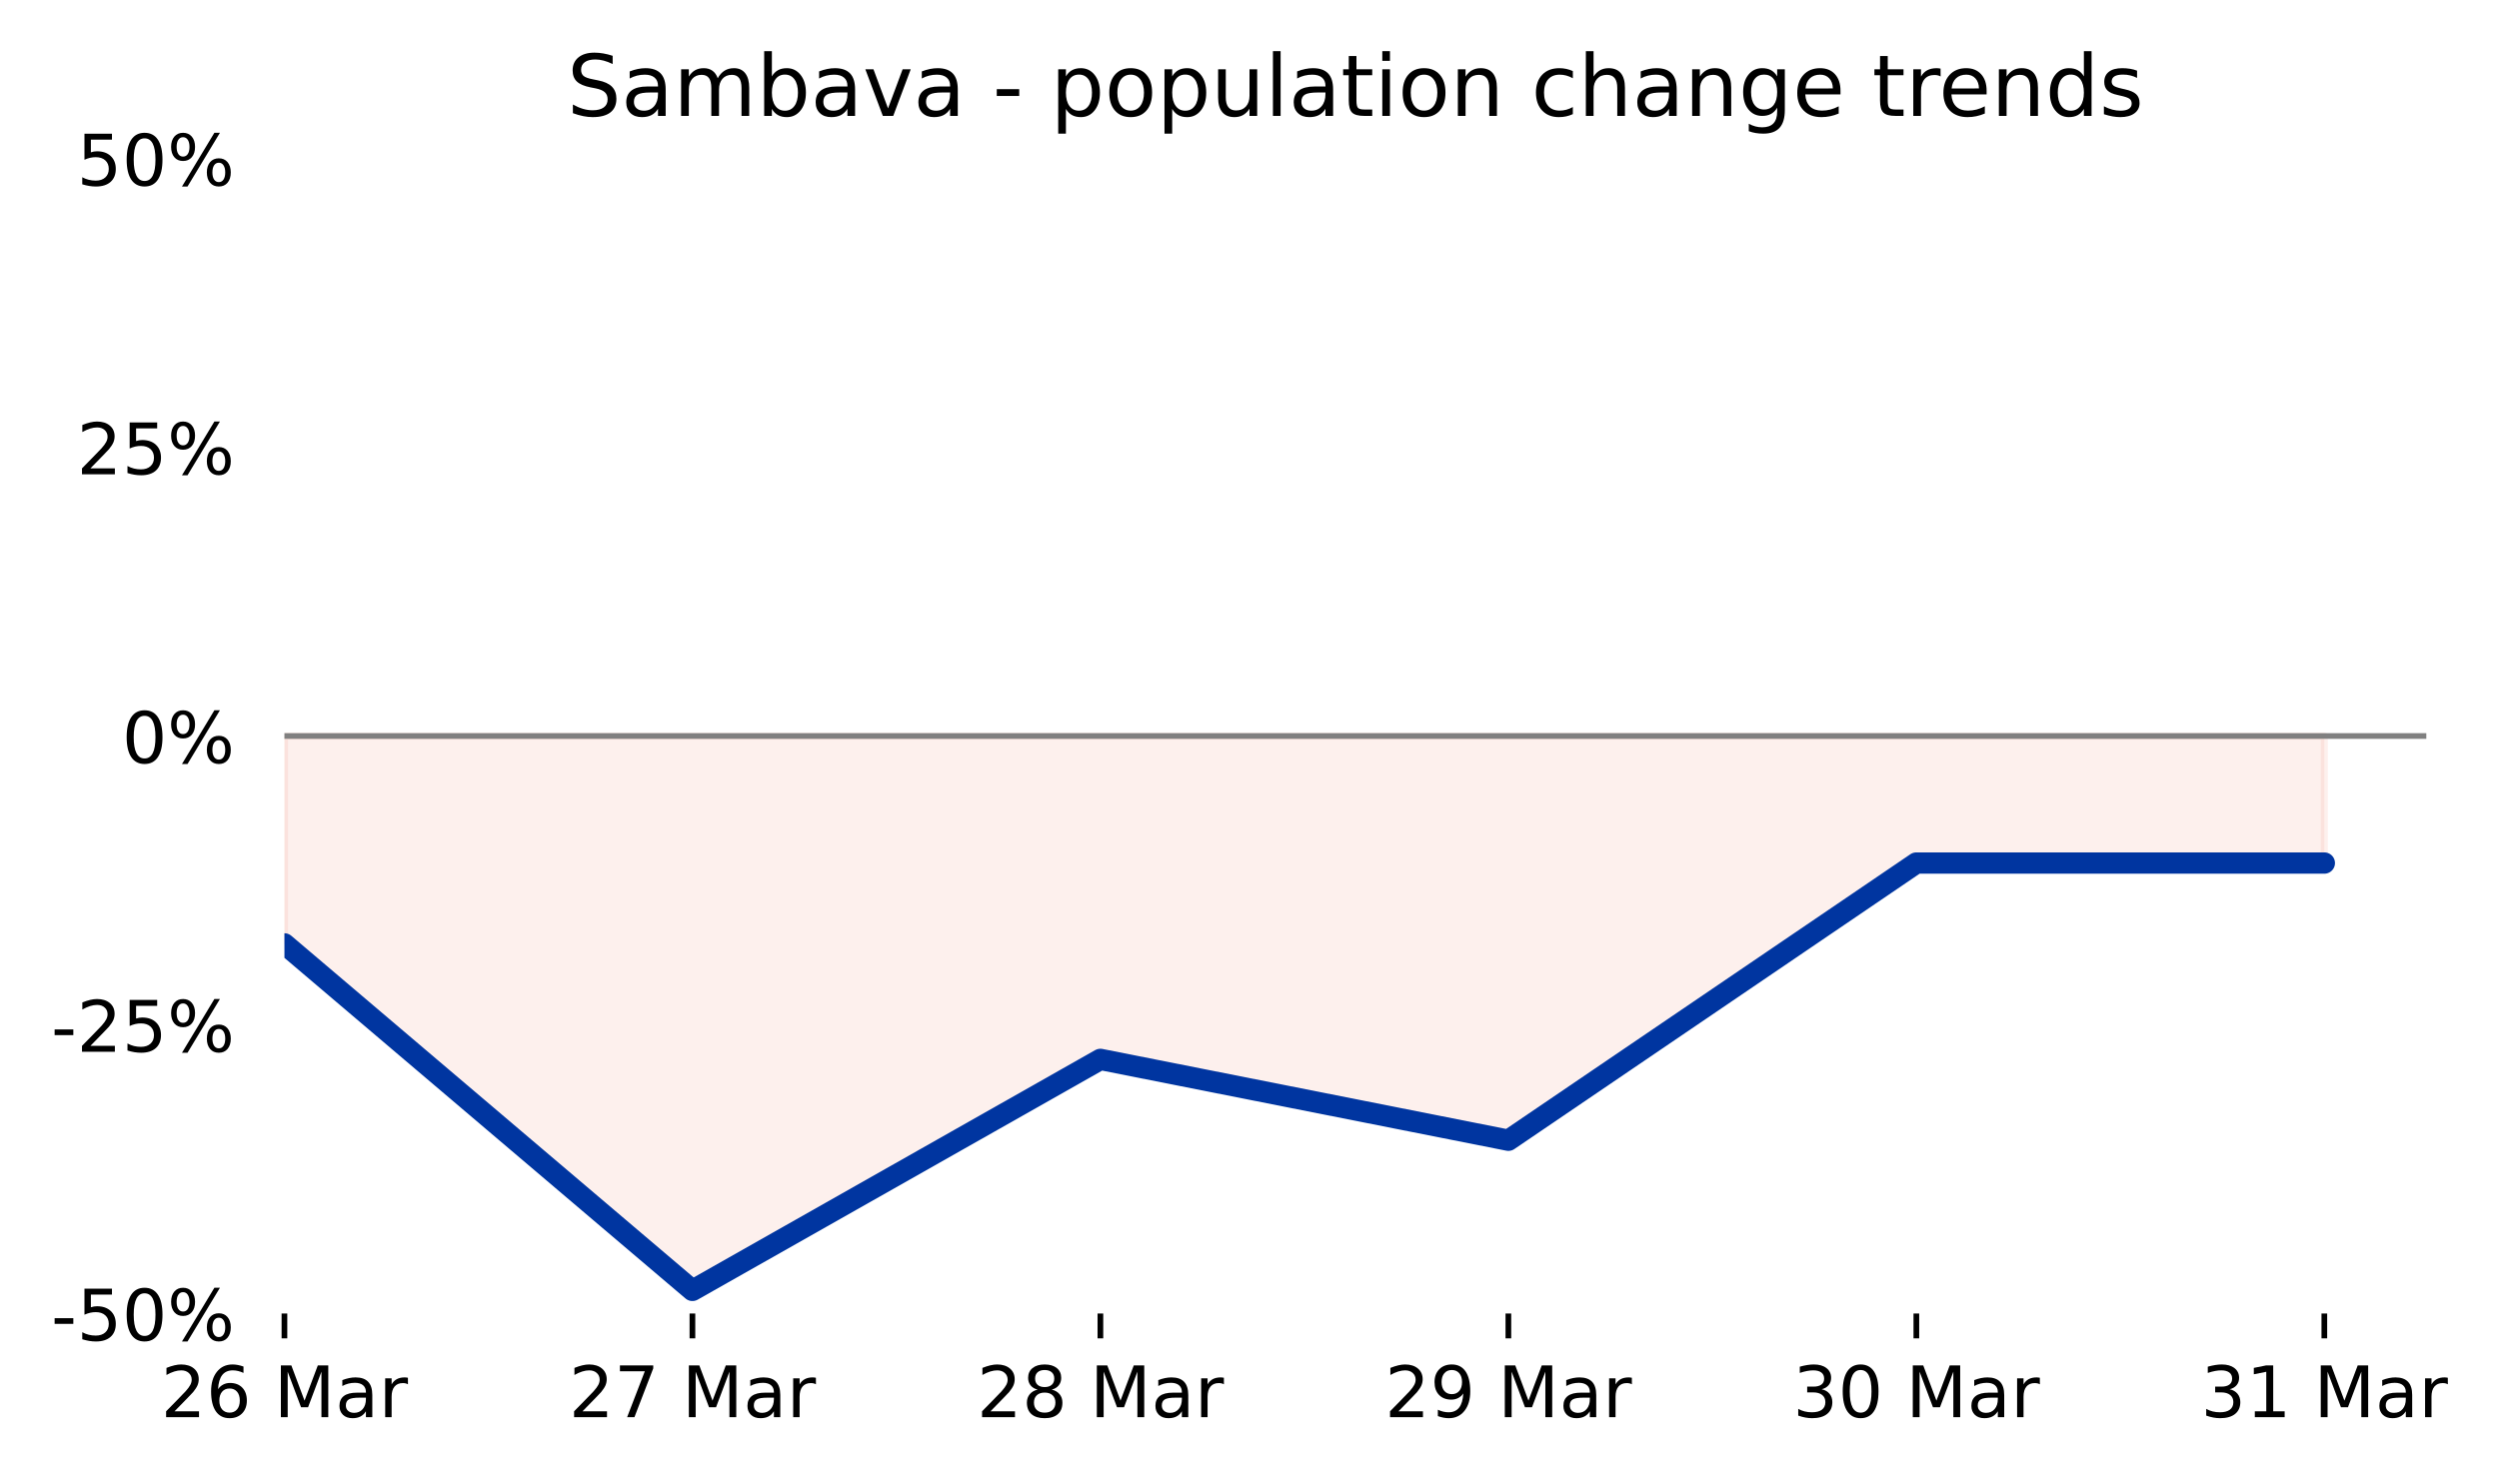
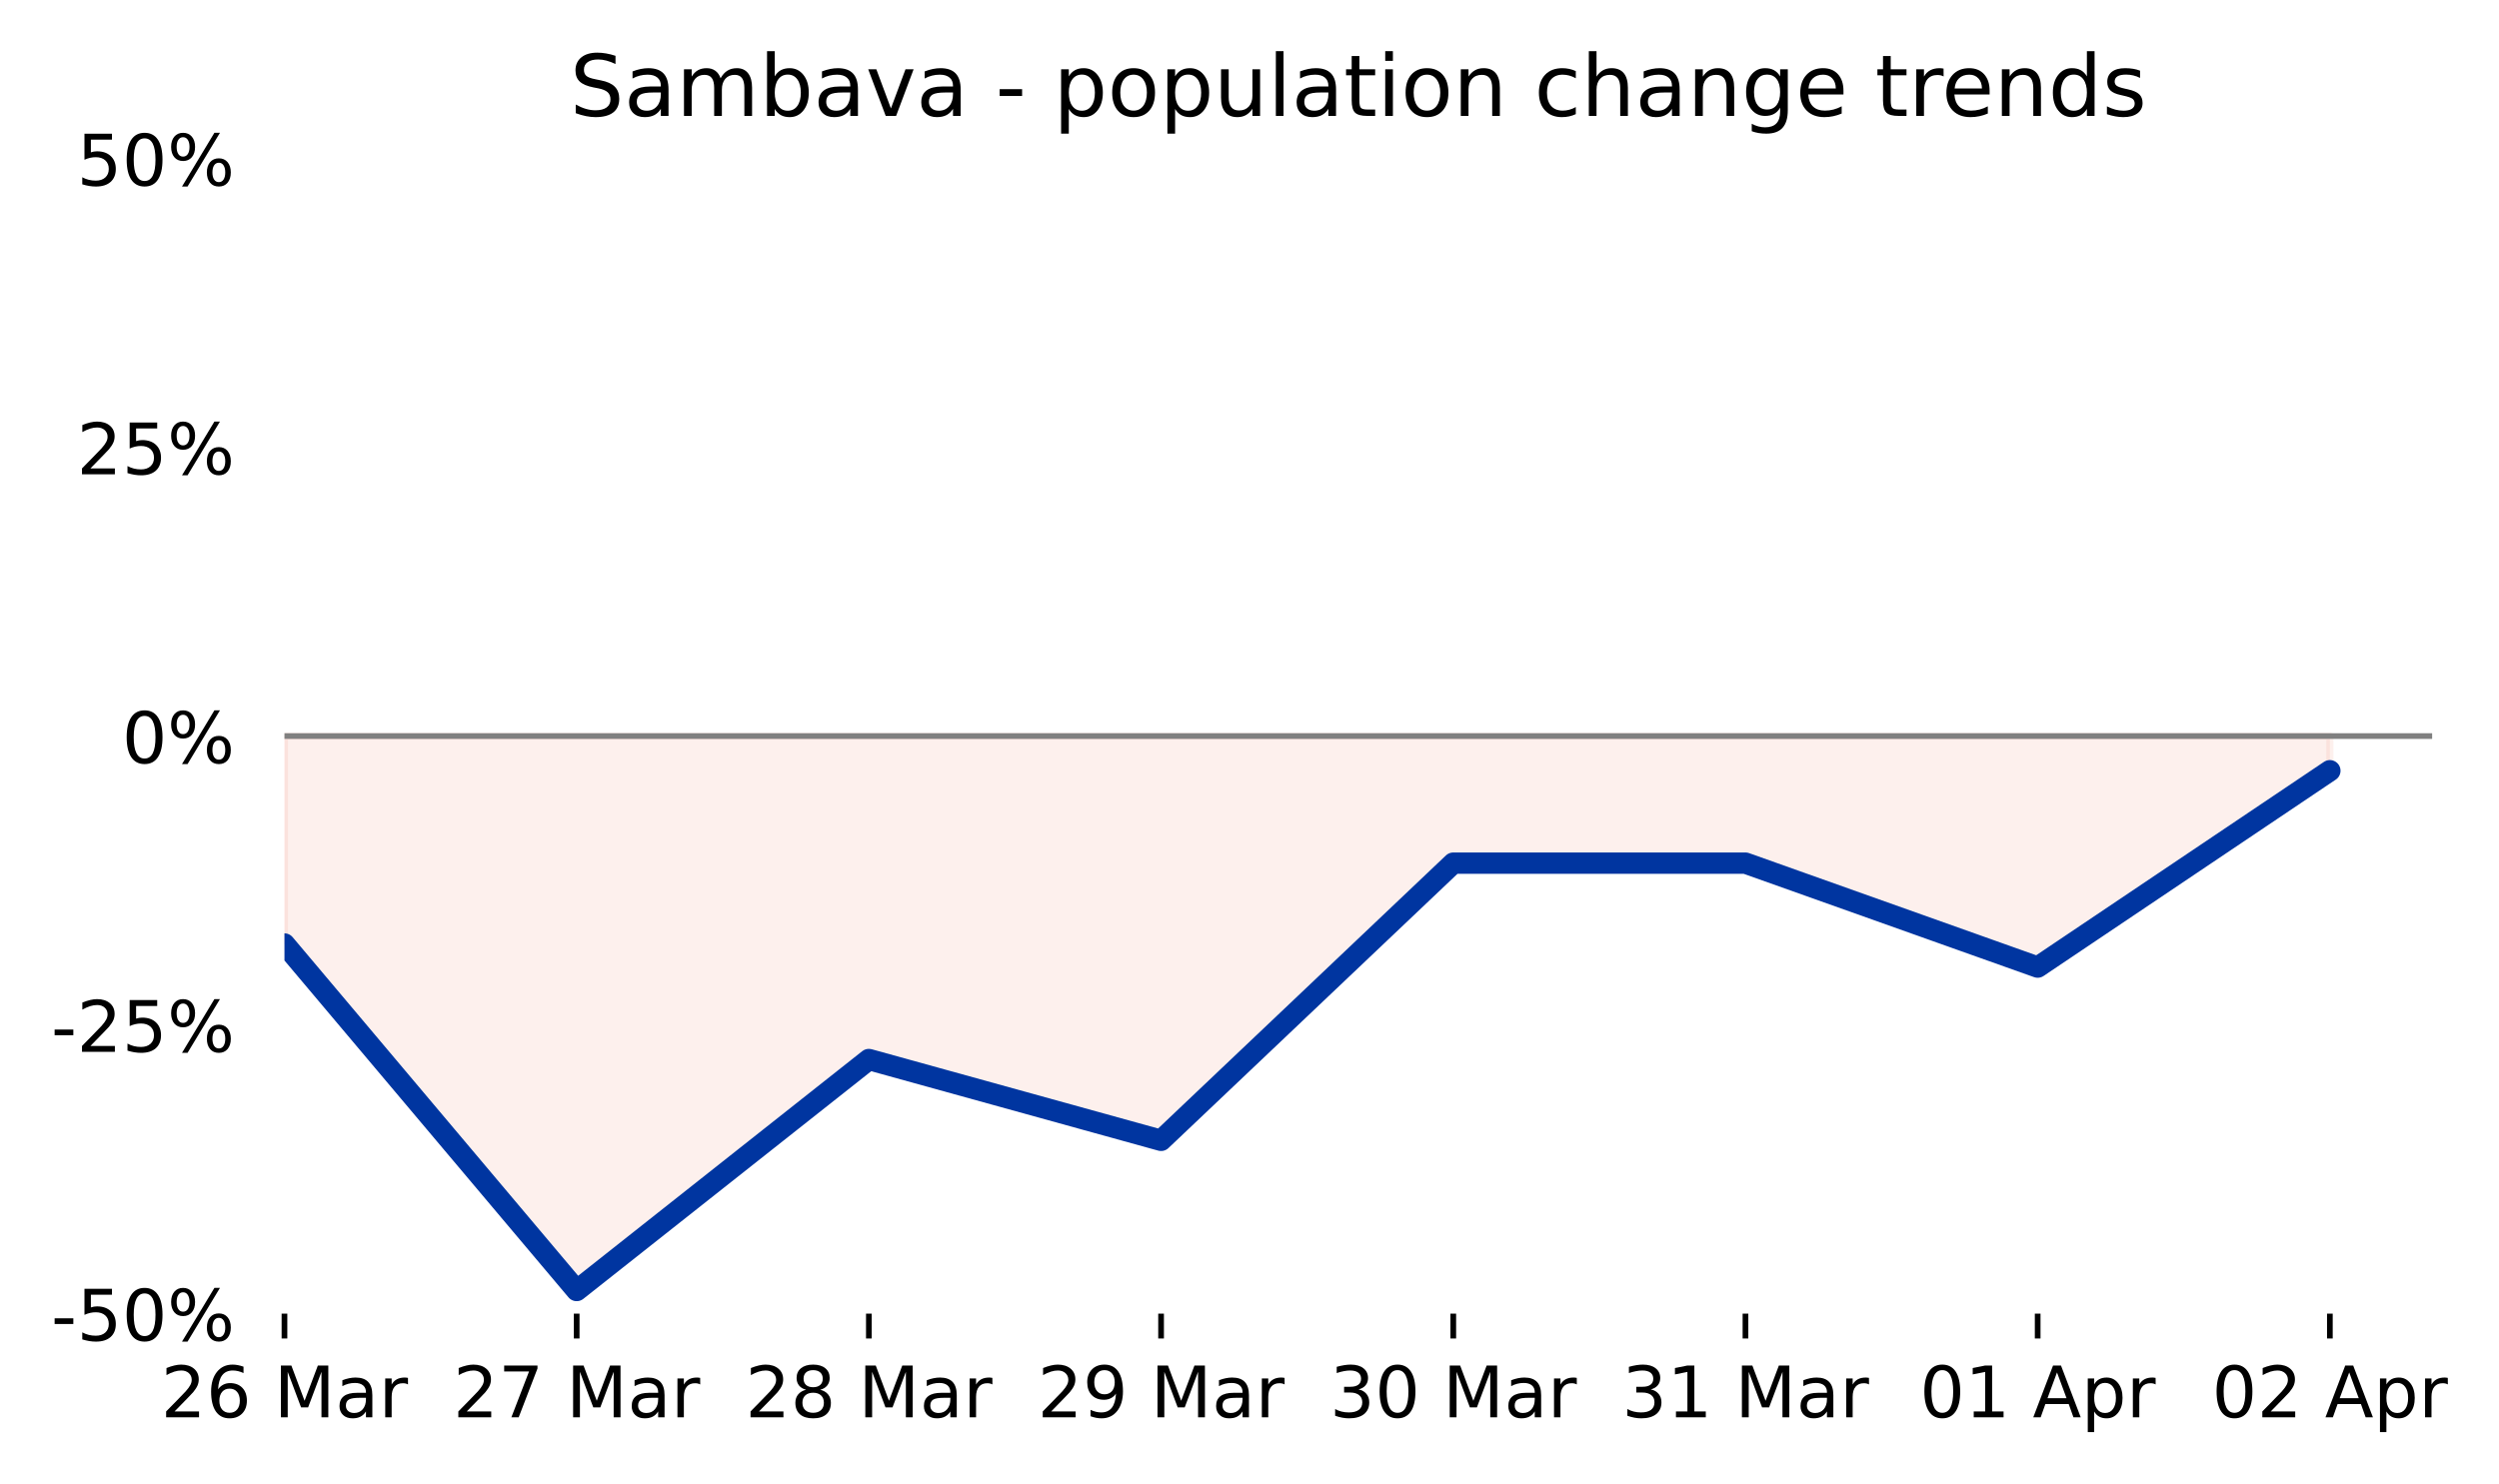
- <svg xmlns="http://www.w3.org/2000/svg" xmlns:xlink="http://www.w3.org/1999/xlink" width="351.73pt" height="208.8pt" viewBox="0 0 351.73 208.8" version="1.1">
+ <svg xmlns="http://www.w3.org/2000/svg" xmlns:xlink="http://www.w3.org/1999/xlink" width="351.693pt" height="208.8pt" viewBox="0 0 351.693 208.8" version="1.1">
  <defs>
    <style type="text/css">*{stroke-linejoin: round; stroke-linecap: butt}</style>
  </defs>
  <g id="figure_1">
    <g id="patch_1">
-       <path d="M 0 208.8  L 351.73 208.8  L 351.73 0  L 0 0  L 0 208.8  z " style="fill: none" />
+       <path d="M 0 208.8  L 351.693 208.8  L 351.693 0  L 0 0  L 0 208.8  z " style="fill: none" />
    </g>
    <g id="axes_1">
      <g id="patch_2">
-         <path d="M 40.034 184.922  L 341.501 184.922  L 341.501 22.318  L 40.034 22.318  L 40.034 184.922  z " style="fill: none; opacity: 0" />
+         <path d="M 40.034 184.922  L 342.284 184.922  L 342.284 22.318  L 40.034 22.318  L 40.034 184.922  z " style="fill: none; opacity: 0" />
      </g>
      <g id="PolyCollection_1" />
      <g id="PolyCollection_2">
        <defs>
-           <path id="m4d4b40e7d8" d="M 40.034 -75.911  L 40.034 -75.911  L 97.457 -27.13  L 154.879 -59.651  L 212.301 -48.269  L 269.723 -87.294  L 327.145 -87.294  L 327.145 -87.294  L 327.145 -105.18  L 269.723 -105.18  L 212.301 -105.18  L 154.879 -105.18  L 97.457 -105.18  L 40.034 -105.18  z " style="stroke: #ed6b4d; stroke-opacity: 0.1" />
+           <path id="m3ef7285a6b" d="M 40.034 -75.911  L 40.034 -75.911  L 81.157 -27.13  L 122.279 -59.651  L 163.402 -48.269  L 204.524 -87.294  L 245.646 -87.294  L 286.769 -72.659  L 327.891 -100.302  L 327.891 -100.302  L 327.891 -105.18  L 286.769 -105.18  L 245.646 -105.18  L 204.524 -105.18  L 163.402 -105.18  L 122.279 -105.18  L 81.157 -105.18  L 40.034 -105.18  z " style="stroke: #ed6b4d; stroke-opacity: 0.1" />
        </defs>
-         <g clip-path="url(#p8dfbbca16a)">
-           <use xlink:href="#m4d4b40e7d8" x="0" y="208.8" style="fill: #ed6b4d; fill-opacity: 0.1; stroke: #ed6b4d; stroke-opacity: 0.1" />
+         <g clip-path="url(#pd520946f3c)">
+           <use xlink:href="#m3ef7285a6b" x="0" y="208.8" style="fill: #ed6b4d; fill-opacity: 0.1; stroke: #ed6b4d; stroke-opacity: 0.1" />
        </g>
      </g>
      <g id="line2d_1">
-         <path d="M 40.034 103.62  L 341.501 103.62  " clip-path="url(#p8dfbbca16a)" style="fill: none; stroke: #808080; stroke-width: 0.8; stroke-linecap: square" />
+         <path d="M 40.034 103.62  L 342.284 103.62  " clip-path="url(#pd520946f3c)" style="fill: none; stroke: #808080; stroke-width: 0.8; stroke-linecap: square" />
      </g>
      <g id="matplotlib.axis_1">
        <g id="xtick_1">
          <g id="line2d_2">
            <defs>
-               <path id="m2f204c0e5f" d="M 0 0  L 0 3.5  " style="stroke: #000000; stroke-width: 0.8" />
+               <path id="m785f2e607b" d="M 0 0  L 0 3.5  " style="stroke: #000000; stroke-width: 0.8" />
            </defs>
            <g>
-               <use xlink:href="#m2f204c0e5f" x="40.034" y="184.922" style="stroke: #000000; stroke-width: 0.8" />
+               <use xlink:href="#m785f2e607b" x="40.034" y="184.922" style="stroke: #000000; stroke-width: 0.8" />
            </g>
          </g>
          <g id="text_1">
            <g transform="translate(22.64922 199.5203) scale(0.1 -0.1)">
              <defs>
                <path id="DejaVuSans-32" d="M 1228 531  L 3431 531  L 3431 0  L 469 0  L 469 531  Q 828 903 1448 1529  Q 2069 2156 2228 2338  Q 2531 2678 2651 2914  Q 2772 3150 2772 3378  Q 2772 3750 2511 3984  Q 2250 4219 1831 4219  Q 1534 4219 1204 4116  Q 875 4013 500 3803  L 500 4441  Q 881 4594 1212 4672  Q 1544 4750 1819 4750  Q 2544 4750 2975 4387  Q 3406 4025 3406 3419  Q 3406 3131 3298 2873  Q 3191 2616 2906 2266  Q 2828 2175 2409 1742  Q 1991 1309 1228 531  z " transform="scale(0.015625)" />
                <path id="DejaVuSans-36" d="M 2113 2584  Q 1688 2584 1439 2293  Q 1191 2003 1191 1497  Q 1191 994 1439 701  Q 1688 409 2113 409  Q 2538 409 2786 701  Q 3034 994 3034 1497  Q 3034 2003 2786 2293  Q 2538 2584 2113 2584  z M 3366 4563  L 3366 3988  Q 3128 4100 2886 4159  Q 2644 4219 2406 4219  Q 1781 4219 1451 3797  Q 1122 3375 1075 2522  Q 1259 2794 1537 2939  Q 1816 3084 2150 3084  Q 2853 3084 3261 2657  Q 3669 2231 3669 1497  Q 3669 778 3244 343  Q 2819 -91 2113 -91  Q 1303 -91 875 529  Q 447 1150 447 2328  Q 447 3434 972 4092  Q 1497 4750 2381 4750  Q 2619 4750 2861 4703  Q 3103 4656 3366 4563  z " transform="scale(0.015625)" />
                <path id="DejaVuSans-20" transform="scale(0.015625)" />
                <path id="DejaVuSans-4d" d="M 628 4666  L 1569 4666  L 2759 1491  L 3956 4666  L 4897 4666  L 4897 0  L 4281 0  L 4281 4097  L 3078 897  L 2444 897  L 1241 4097  L 1241 0  L 628 0  L 628 4666  z " transform="scale(0.015625)" />
                <path id="DejaVuSans-61" d="M 2194 1759  Q 1497 1759 1228 1600  Q 959 1441 959 1056  Q 959 750 1161 570  Q 1363 391 1709 391  Q 2188 391 2477 730  Q 2766 1069 2766 1631  L 2766 1759  L 2194 1759  z M 3341 1997  L 3341 0  L 2766 0  L 2766 531  Q 2569 213 2275 61  Q 1981 -91 1556 -91  Q 1019 -91 701 211  Q 384 513 384 1019  Q 384 1609 779 1909  Q 1175 2209 1959 2209  L 2766 2209  L 2766 2266  Q 2766 2663 2505 2880  Q 2244 3097 1772 3097  Q 1472 3097 1187 3025  Q 903 2953 641 2809  L 641 3341  Q 956 3463 1253 3523  Q 1550 3584 1831 3584  Q 2591 3584 2966 3190  Q 3341 2797 3341 1997  z " transform="scale(0.015625)" />
                <path id="DejaVuSans-72" d="M 2631 2963  Q 2534 3019 2420 3045  Q 2306 3072 2169 3072  Q 1681 3072 1420 2755  Q 1159 2438 1159 1844  L 1159 0  L 581 0  L 581 3500  L 1159 3500  L 1159 2956  Q 1341 3275 1631 3429  Q 1922 3584 2338 3584  Q 2397 3584 2469 3576  Q 2541 3569 2628 3553  L 2631 2963  z " transform="scale(0.015625)" />
              </defs>
              <use xlink:href="#DejaVuSans-32" />
              <use xlink:href="#DejaVuSans-36" x="63.623" />
              <use xlink:href="#DejaVuSans-20" x="127.246" />
              <use xlink:href="#DejaVuSans-4d" x="159.033" />
              <use xlink:href="#DejaVuSans-61" x="245.312" />
              <use xlink:href="#DejaVuSans-72" x="306.592" />
            </g>
          </g>
        </g>
        <g id="xtick_2">
          <g id="line2d_3">
            <g>
-               <use xlink:href="#m2f204c0e5f" x="97.457" y="184.922" style="stroke: #000000; stroke-width: 0.8" />
+               <use xlink:href="#m785f2e607b" x="81.157" y="184.922" style="stroke: #000000; stroke-width: 0.8" />
            </g>
          </g>
          <g id="text_2">
-             <g transform="translate(80.07135 199.5203) scale(0.1 -0.1)">
+             <g transform="translate(63.77164 199.5203) scale(0.1 -0.1)">
              <defs>
                <path id="DejaVuSans-37" d="M 525 4666  L 3525 4666  L 3525 4397  L 1831 0  L 1172 0  L 2766 4134  L 525 4134  L 525 4666  z " transform="scale(0.015625)" />
              </defs>
              <use xlink:href="#DejaVuSans-32" />
              <use xlink:href="#DejaVuSans-37" x="63.623" />
              <use xlink:href="#DejaVuSans-20" x="127.246" />
              <use xlink:href="#DejaVuSans-4d" x="159.033" />
              <use xlink:href="#DejaVuSans-61" x="245.312" />
              <use xlink:href="#DejaVuSans-72" x="306.592" />
            </g>
          </g>
        </g>
        <g id="xtick_3">
          <g id="line2d_4">
            <g>
-               <use xlink:href="#m2f204c0e5f" x="154.879" y="184.922" style="stroke: #000000; stroke-width: 0.8" />
+               <use xlink:href="#m785f2e607b" x="122.279" y="184.922" style="stroke: #000000; stroke-width: 0.8" />
            </g>
          </g>
          <g id="text_3">
-             <g transform="translate(137.4935 199.5203) scale(0.1 -0.1)">
+             <g transform="translate(104.8941 199.5203) scale(0.1 -0.1)">
              <defs>
                <path id="DejaVuSans-38" d="M 2034 2216  Q 1584 2216 1326 1975  Q 1069 1734 1069 1313  Q 1069 891 1326 650  Q 1584 409 2034 409  Q 2484 409 2743 651  Q 3003 894 3003 1313  Q 3003 1734 2745 1975  Q 2488 2216 2034 2216  z M 1403 2484  Q 997 2584 770 2862  Q 544 3141 544 3541  Q 544 4100 942 4425  Q 1341 4750 2034 4750  Q 2731 4750 3128 4425  Q 3525 4100 3525 3541  Q 3525 3141 3298 2862  Q 3072 2584 2669 2484  Q 3125 2378 3379 2068  Q 3634 1759 3634 1313  Q 3634 634 3220 271  Q 2806 -91 2034 -91  Q 1263 -91 848 271  Q 434 634 434 1313  Q 434 1759 690 2068  Q 947 2378 1403 2484  z M 1172 3481  Q 1172 3119 1398 2916  Q 1625 2713 2034 2713  Q 2441 2713 2670 2916  Q 2900 3119 2900 3481  Q 2900 3844 2670 4047  Q 2441 4250 2034 4250  Q 1625 4250 1398 4047  Q 1172 3844 1172 3481  z " transform="scale(0.015625)" />
              </defs>
              <use xlink:href="#DejaVuSans-32" />
              <use xlink:href="#DejaVuSans-38" x="63.623" />
              <use xlink:href="#DejaVuSans-20" x="127.246" />
              <use xlink:href="#DejaVuSans-4d" x="159.033" />
              <use xlink:href="#DejaVuSans-61" x="245.312" />
              <use xlink:href="#DejaVuSans-72" x="306.592" />
            </g>
          </g>
        </g>
        <g id="xtick_4">
          <g id="line2d_5">
            <g>
-               <use xlink:href="#m2f204c0e5f" x="212.301" y="184.922" style="stroke: #000000; stroke-width: 0.8" />
+               <use xlink:href="#m785f2e607b" x="163.402" y="184.922" style="stroke: #000000; stroke-width: 0.8" />
            </g>
          </g>
          <g id="text_4">
-             <g transform="translate(194.9156 199.5203) scale(0.1 -0.1)">
+             <g transform="translate(146.0165 199.5203) scale(0.1 -0.1)">
              <defs>
                <path id="DejaVuSans-39" d="M 703 97  L 703 672  Q 941 559 1184 500  Q 1428 441 1663 441  Q 2288 441 2617 861  Q 2947 1281 2994 2138  Q 2813 1869 2534 1725  Q 2256 1581 1919 1581  Q 1219 1581 811 2004  Q 403 2428 403 3163  Q 403 3881 828 4315  Q 1253 4750 1959 4750  Q 2769 4750 3195 4129  Q 3622 3509 3622 2328  Q 3622 1225 3098 567  Q 2575 -91 1691 -91  Q 1453 -91 1209 -44  Q 966 3 703 97  z M 1959 2075  Q 2384 2075 2632 2365  Q 2881 2656 2881 3163  Q 2881 3666 2632 3958  Q 2384 4250 1959 4250  Q 1534 4250 1286 3958  Q 1038 3666 1038 3163  Q 1038 2656 1286 2365  Q 1534 2075 1959 2075  z " transform="scale(0.015625)" />
              </defs>
              <use xlink:href="#DejaVuSans-32" />
              <use xlink:href="#DejaVuSans-39" x="63.623" />
              <use xlink:href="#DejaVuSans-20" x="127.246" />
              <use xlink:href="#DejaVuSans-4d" x="159.033" />
              <use xlink:href="#DejaVuSans-61" x="245.312" />
              <use xlink:href="#DejaVuSans-72" x="306.592" />
            </g>
          </g>
        </g>
        <g id="xtick_5">
          <g id="line2d_6">
            <g>
-               <use xlink:href="#m2f204c0e5f" x="269.723" y="184.922" style="stroke: #000000; stroke-width: 0.8" />
+               <use xlink:href="#m785f2e607b" x="204.524" y="184.922" style="stroke: #000000; stroke-width: 0.8" />
            </g>
          </g>
          <g id="text_5">
-             <g transform="translate(252.3377 199.5203) scale(0.1 -0.1)">
+             <g transform="translate(187.1389 199.5203) scale(0.1 -0.1)">
              <defs>
                <path id="DejaVuSans-33" d="M 2597 2516  Q 3050 2419 3304 2112  Q 3559 1806 3559 1356  Q 3559 666 3084 287  Q 2609 -91 1734 -91  Q 1441 -91 1130 -33  Q 819 25 488 141  L 488 750  Q 750 597 1062 519  Q 1375 441 1716 441  Q 2309 441 2620 675  Q 2931 909 2931 1356  Q 2931 1769 2642 2001  Q 2353 2234 1838 2234  L 1294 2234  L 1294 2753  L 1863 2753  Q 2328 2753 2575 2939  Q 2822 3125 2822 3475  Q 2822 3834 2567 4026  Q 2313 4219 1838 4219  Q 1578 4219 1281 4162  Q 984 4106 628 3988  L 628 4550  Q 988 4650 1302 4700  Q 1616 4750 1894 4750  Q 2613 4750 3031 4423  Q 3450 4097 3450 3541  Q 3450 3153 3228 2886  Q 3006 2619 2597 2516  z " transform="scale(0.015625)" />
                <path id="DejaVuSans-30" d="M 2034 4250  Q 1547 4250 1301 3770  Q 1056 3291 1056 2328  Q 1056 1369 1301 889  Q 1547 409 2034 409  Q 2525 409 2770 889  Q 3016 1369 3016 2328  Q 3016 3291 2770 3770  Q 2525 4250 2034 4250  z M 2034 4750  Q 2819 4750 3233 4129  Q 3647 3509 3647 2328  Q 3647 1150 3233 529  Q 2819 -91 2034 -91  Q 1250 -91 836 529  Q 422 1150 422 2328  Q 422 3509 836 4129  Q 1250 4750 2034 4750  z " transform="scale(0.015625)" />
              </defs>
              <use xlink:href="#DejaVuSans-33" />
              <use xlink:href="#DejaVuSans-30" x="63.623" />
              <use xlink:href="#DejaVuSans-20" x="127.246" />
              <use xlink:href="#DejaVuSans-4d" x="159.033" />
              <use xlink:href="#DejaVuSans-61" x="245.312" />
              <use xlink:href="#DejaVuSans-72" x="306.592" />
            </g>
          </g>
        </g>
        <g id="xtick_6">
          <g id="line2d_7">
            <g>
-               <use xlink:href="#m2f204c0e5f" x="327.145" y="184.922" style="stroke: #000000; stroke-width: 0.8" />
+               <use xlink:href="#m785f2e607b" x="245.646" y="184.922" style="stroke: #000000; stroke-width: 0.8" />
            </g>
          </g>
          <g id="text_6">
-             <g transform="translate(309.7599 199.5203) scale(0.1 -0.1)">
+             <g transform="translate(228.2613 199.5203) scale(0.1 -0.1)">
              <defs>
                <path id="DejaVuSans-31" d="M 794 531  L 1825 531  L 1825 4091  L 703 3866  L 703 4441  L 1819 4666  L 2450 4666  L 2450 531  L 3481 531  L 3481 0  L 794 0  L 794 531  z " transform="scale(0.015625)" />
              </defs>
              <use xlink:href="#DejaVuSans-33" />
              <use xlink:href="#DejaVuSans-31" x="63.623" />
              <use xlink:href="#DejaVuSans-20" x="127.246" />
              <use xlink:href="#DejaVuSans-4d" x="159.033" />
              <use xlink:href="#DejaVuSans-61" x="245.312" />
              <use xlink:href="#DejaVuSans-72" x="306.592" />
            </g>
          </g>
        </g>
+         <g id="xtick_7">
+           <g id="line2d_8">
+             <g>
+               <use xlink:href="#m785f2e607b" x="286.769" y="184.922" style="stroke: #000000; stroke-width: 0.8" />
+             </g>
+           </g>
+           <g id="text_7">
+             <g transform="translate(270.1673 199.5203) scale(0.1 -0.1)">
+               <defs>
+                 <path id="DejaVuSans-41" d="M 2188 4044  L 1331 1722  L 3047 1722  L 2188 4044  z M 1831 4666  L 2547 4666  L 4325 0  L 3669 0  L 3244 1197  L 1141 1197  L 716 0  L 50 0  L 1831 4666  z " transform="scale(0.015625)" />
+                 <path id="DejaVuSans-70" d="M 1159 525  L 1159 -1331  L 581 -1331  L 581 3500  L 1159 3500  L 1159 2969  Q 1341 3281 1617 3432  Q 1894 3584 2278 3584  Q 2916 3584 3314 3078  Q 3713 2572 3713 1747  Q 3713 922 3314 415  Q 2916 -91 2278 -91  Q 1894 -91 1617 61  Q 1341 213 1159 525  z M 3116 1747  Q 3116 2381 2855 2742  Q 2594 3103 2138 3103  Q 1681 3103 1420 2742  Q 1159 2381 1159 1747  Q 1159 1113 1420 752  Q 1681 391 2138 391  Q 2594 391 2855 752  Q 3116 1113 3116 1747  z " transform="scale(0.015625)" />
+               </defs>
+               <use xlink:href="#DejaVuSans-30" />
+               <use xlink:href="#DejaVuSans-31" x="63.623" />
+               <use xlink:href="#DejaVuSans-20" x="127.246" />
+               <use xlink:href="#DejaVuSans-41" x="159.033" />
+               <use xlink:href="#DejaVuSans-70" x="227.441" />
+               <use xlink:href="#DejaVuSans-72" x="290.918" />
+             </g>
+           </g>
+         </g>
+         <g id="xtick_8">
+           <g id="line2d_9">
+             <g>
+               <use xlink:href="#m785f2e607b" x="327.891" y="184.922" style="stroke: #000000; stroke-width: 0.8" />
+             </g>
+           </g>
+           <g id="text_8">
+             <g transform="translate(311.2897 199.5203) scale(0.1 -0.1)">
+               <use xlink:href="#DejaVuSans-30" />
+               <use xlink:href="#DejaVuSans-32" x="63.623" />
+               <use xlink:href="#DejaVuSans-20" x="127.246" />
+               <use xlink:href="#DejaVuSans-41" x="159.033" />
+               <use xlink:href="#DejaVuSans-70" x="227.441" />
+               <use xlink:href="#DejaVuSans-72" x="290.918" />
+             </g>
+           </g>
+         </g>
      </g>
      <g id="matplotlib.axis_2">
        <g id="ytick_1">
-           <g id="text_7">
+           <g id="text_9">
            <g transform="translate(7.2 188.7211) scale(0.1 -0.1)">
              <defs>
                <path id="DejaVuSans-2d" d="M 313 2009  L 1997 2009  L 1997 1497  L 313 1497  L 313 2009  z " transform="scale(0.015625)" />
                <path id="DejaVuSans-35" d="M 691 4666  L 3169 4666  L 3169 4134  L 1269 4134  L 1269 2991  Q 1406 3038 1543 3061  Q 1681 3084 1819 3084  Q 2600 3084 3056 2656  Q 3513 2228 3513 1497  Q 3513 744 3044 326  Q 2575 -91 1722 -91  Q 1428 -91 1123 -41  Q 819 9 494 109  L 494 744  Q 775 591 1075 516  Q 1375 441 1709 441  Q 2250 441 2565 725  Q 2881 1009 2881 1497  Q 2881 1984 2565 2268  Q 2250 2553 1709 2553  Q 1456 2553 1204 2497  Q 953 2441 691 2322  L 691 4666  z " transform="scale(0.015625)" />
                <path id="DejaVuSans-25" d="M 4653 2053  Q 4381 2053 4226 1822  Q 4072 1591 4072 1178  Q 4072 772 4226 539  Q 4381 306 4653 306  Q 4919 306 5073 539  Q 5228 772 5228 1178  Q 5228 1588 5073 1820  Q 4919 2053 4653 2053  z M 4653 2450  Q 5147 2450 5437 2106  Q 5728 1763 5728 1178  Q 5728 594 5436 251  Q 5144 -91 4653 -91  Q 4153 -91 3862 251  Q 3572 594 3572 1178  Q 3572 1766 3864 2108  Q 4156 2450 4653 2450  z M 1428 4353  Q 1159 4353 1004 4120  Q 850 3888 850 3481  Q 850 3069 1003 2837  Q 1156 2606 1428 2606  Q 1700 2606 1854 2837  Q 2009 3069 2009 3481  Q 2009 3884 1853 4118  Q 1697 4353 1428 4353  z M 4250 4750  L 4750 4750  L 1831 -91  L 1331 -91  L 4250 4750  z M 1428 4750  Q 1922 4750 2215 4408  Q 2509 4066 2509 3481  Q 2509 2891 2217 2550  Q 1925 2209 1428 2209  Q 931 2209 642 2551  Q 353 2894 353 3481  Q 353 4063 643 4406  Q 934 4750 1428 4750  z " transform="scale(0.015625)" />
              </defs>
              <use xlink:href="#DejaVuSans-2d" />
              <use xlink:href="#DejaVuSans-35" x="36.084" />
              <use xlink:href="#DejaVuSans-30" x="99.707" />
              <use xlink:href="#DejaVuSans-25" x="163.33" />
            </g>
          </g>
        </g>
        <g id="ytick_2">
-           <g id="text_8">
+           <g id="text_10">
            <g transform="translate(7.2 148.0702) scale(0.1 -0.1)">
              <use xlink:href="#DejaVuSans-2d" />
              <use xlink:href="#DejaVuSans-32" x="36.084" />
              <use xlink:href="#DejaVuSans-35" x="99.707" />
              <use xlink:href="#DejaVuSans-25" x="163.33" />
            </g>
          </g>
        </g>
        <g id="ytick_3">
-           <g id="text_9">
+           <g id="text_11">
            <g transform="translate(17.17031 107.4192) scale(0.1 -0.1)">
              <use xlink:href="#DejaVuSans-30" />
              <use xlink:href="#DejaVuSans-25" x="63.623" />
            </g>
          </g>
        </g>
        <g id="ytick_4">
-           <g id="text_10">
+           <g id="text_12">
            <g transform="translate(10.80781 66.76828) scale(0.1 -0.1)">
              <use xlink:href="#DejaVuSans-32" />
              <use xlink:href="#DejaVuSans-35" x="63.623" />
              <use xlink:href="#DejaVuSans-25" x="127.246" />
            </g>
          </g>
        </g>
        <g id="ytick_5">
-           <g id="text_11">
+           <g id="text_13">
            <g transform="translate(10.80781 26.11734) scale(0.1 -0.1)">
              <use xlink:href="#DejaVuSans-35" />
              <use xlink:href="#DejaVuSans-30" x="63.623" />
              <use xlink:href="#DejaVuSans-25" x="127.246" />
            </g>
          </g>
        </g>
      </g>
-       <g id="line2d_8">
-         <path d="M 40.034 132.889  L 97.457 181.67  L 154.879 149.149  L 212.301 160.531  L 269.723 121.506  L 327.145 121.506  " clip-path="url(#p8dfbbca16a)" style="fill: none; stroke: #0035a0; stroke-width: 3; stroke-linecap: round" />
-       </g>
-       <g id="text_12">
-         <g transform="translate(79.80778 16.31812) scale(0.12 -0.12)">
+       <g id="line2d_10">
+         <path d="M 40.034 132.889  L 81.157 181.67  L 122.279 149.149  L 163.402 160.531  L 204.524 121.506  L 245.646 121.506  L 286.769 136.141  L 327.891 108.498  " clip-path="url(#pd520946f3c)" style="fill: none; stroke: #0035a0; stroke-width: 3; stroke-linecap: round" />
+       </g>
+       <g id="text_14">
+         <g transform="translate(80.19958 16.31812) scale(0.12 -0.12)">
          <defs>
            <path id="DejaVuSans-53" d="M 3425 4513  L 3425 3897  Q 3066 4069 2747 4153  Q 2428 4238 2131 4238  Q 1616 4238 1336 4038  Q 1056 3838 1056 3469  Q 1056 3159 1242 3001  Q 1428 2844 1947 2747  L 2328 2669  Q 3034 2534 3370 2195  Q 3706 1856 3706 1288  Q 3706 609 3251 259  Q 2797 -91 1919 -91  Q 1588 -91 1214 -16  Q 841 59 441 206  L 441 856  Q 825 641 1194 531  Q 1563 422 1919 422  Q 2459 422 2753 634  Q 3047 847 3047 1241  Q 3047 1584 2836 1778  Q 2625 1972 2144 2069  L 1759 2144  Q 1053 2284 737 2584  Q 422 2884 422 3419  Q 422 4038 858 4394  Q 1294 4750 2059 4750  Q 2388 4750 2728 4690  Q 3069 4631 3425 4513  z " transform="scale(0.015625)" />
            <path id="DejaVuSans-6d" d="M 3328 2828  Q 3544 3216 3844 3400  Q 4144 3584 4550 3584  Q 5097 3584 5394 3201  Q 5691 2819 5691 2113  L 5691 0  L 5113 0  L 5113 2094  Q 5113 2597 4934 2840  Q 4756 3084 4391 3084  Q 3944 3084 3684 2787  Q 3425 2491 3425 1978  L 3425 0  L 2847 0  L 2847 2094  Q 2847 2600 2669 2842  Q 2491 3084 2119 3084  Q 1678 3084 1418 2786  Q 1159 2488 1159 1978  L 1159 0  L 581 0  L 581 3500  L 1159 3500  L 1159 2956  Q 1356 3278 1631 3431  Q 1906 3584 2284 3584  Q 2666 3584 2933 3390  Q 3200 3197 3328 2828  z " transform="scale(0.015625)" />
            <path id="DejaVuSans-62" d="M 3116 1747  Q 3116 2381 2855 2742  Q 2594 3103 2138 3103  Q 1681 3103 1420 2742  Q 1159 2381 1159 1747  Q 1159 1113 1420 752  Q 1681 391 2138 391  Q 2594 391 2855 752  Q 3116 1113 3116 1747  z M 1159 2969  Q 1341 3281 1617 3432  Q 1894 3584 2278 3584  Q 2916 3584 3314 3078  Q 3713 2572 3713 1747  Q 3713 922 3314 415  Q 2916 -91 2278 -91  Q 1894 -91 1617 61  Q 1341 213 1159 525  L 1159 0  L 581 0  L 581 4863  L 1159 4863  L 1159 2969  z " transform="scale(0.015625)" />
            <path id="DejaVuSans-76" d="M 191 3500  L 800 3500  L 1894 563  L 2988 3500  L 3597 3500  L 2284 0  L 1503 0  L 191 3500  z " transform="scale(0.015625)" />
-             <path id="DejaVuSans-70" d="M 1159 525  L 1159 -1331  L 581 -1331  L 581 3500  L 1159 3500  L 1159 2969  Q 1341 3281 1617 3432  Q 1894 3584 2278 3584  Q 2916 3584 3314 3078  Q 3713 2572 3713 1747  Q 3713 922 3314 415  Q 2916 -91 2278 -91  Q 1894 -91 1617 61  Q 1341 213 1159 525  z M 3116 1747  Q 3116 2381 2855 2742  Q 2594 3103 2138 3103  Q 1681 3103 1420 2742  Q 1159 2381 1159 1747  Q 1159 1113 1420 752  Q 1681 391 2138 391  Q 2594 391 2855 752  Q 3116 1113 3116 1747  z " transform="scale(0.015625)" />
            <path id="DejaVuSans-6f" d="M 1959 3097  Q 1497 3097 1228 2736  Q 959 2375 959 1747  Q 959 1119 1226 758  Q 1494 397 1959 397  Q 2419 397 2687 759  Q 2956 1122 2956 1747  Q 2956 2369 2687 2733  Q 2419 3097 1959 3097  z M 1959 3584  Q 2709 3584 3137 3096  Q 3566 2609 3566 1747  Q 3566 888 3137 398  Q 2709 -91 1959 -91  Q 1206 -91 779 398  Q 353 888 353 1747  Q 353 2609 779 3096  Q 1206 3584 1959 3584  z " transform="scale(0.015625)" />
            <path id="DejaVuSans-75" d="M 544 1381  L 544 3500  L 1119 3500  L 1119 1403  Q 1119 906 1312 657  Q 1506 409 1894 409  Q 2359 409 2629 706  Q 2900 1003 2900 1516  L 2900 3500  L 3475 3500  L 3475 0  L 2900 0  L 2900 538  Q 2691 219 2414 64  Q 2138 -91 1772 -91  Q 1169 -91 856 284  Q 544 659 544 1381  z M 1991 3584  L 1991 3584  z " transform="scale(0.015625)" />
            <path id="DejaVuSans-6c" d="M 603 4863  L 1178 4863  L 1178 0  L 603 0  L 603 4863  z " transform="scale(0.015625)" />
            <path id="DejaVuSans-74" d="M 1172 4494  L 1172 3500  L 2356 3500  L 2356 3053  L 1172 3053  L 1172 1153  Q 1172 725 1289 603  Q 1406 481 1766 481  L 2356 481  L 2356 0  L 1766 0  Q 1100 0 847 248  Q 594 497 594 1153  L 594 3053  L 172 3053  L 172 3500  L 594 3500  L 594 4494  L 1172 4494  z " transform="scale(0.015625)" />
            <path id="DejaVuSans-69" d="M 603 3500  L 1178 3500  L 1178 0  L 603 0  L 603 3500  z M 603 4863  L 1178 4863  L 1178 4134  L 603 4134  L 603 4863  z " transform="scale(0.015625)" />
            <path id="DejaVuSans-6e" d="M 3513 2113  L 3513 0  L 2938 0  L 2938 2094  Q 2938 2591 2744 2837  Q 2550 3084 2163 3084  Q 1697 3084 1428 2787  Q 1159 2491 1159 1978  L 1159 0  L 581 0  L 581 3500  L 1159 3500  L 1159 2956  Q 1366 3272 1645 3428  Q 1925 3584 2291 3584  Q 2894 3584 3203 3211  Q 3513 2838 3513 2113  z " transform="scale(0.015625)" />
            <path id="DejaVuSans-63" d="M 3122 3366  L 3122 2828  Q 2878 2963 2633 3030  Q 2388 3097 2138 3097  Q 1578 3097 1268 2742  Q 959 2388 959 1747  Q 959 1106 1268 751  Q 1578 397 2138 397  Q 2388 397 2633 464  Q 2878 531 3122 666  L 3122 134  Q 2881 22 2623 -34  Q 2366 -91 2075 -91  Q 1284 -91 818 406  Q 353 903 353 1747  Q 353 2603 823 3093  Q 1294 3584 2113 3584  Q 2378 3584 2631 3529  Q 2884 3475 3122 3366  z " transform="scale(0.015625)" />
            <path id="DejaVuSans-68" d="M 3513 2113  L 3513 0  L 2938 0  L 2938 2094  Q 2938 2591 2744 2837  Q 2550 3084 2163 3084  Q 1697 3084 1428 2787  Q 1159 2491 1159 1978  L 1159 0  L 581 0  L 581 4863  L 1159 4863  L 1159 2956  Q 1366 3272 1645 3428  Q 1925 3584 2291 3584  Q 2894 3584 3203 3211  Q 3513 2838 3513 2113  z " transform="scale(0.015625)" />
            <path id="DejaVuSans-67" d="M 2906 1791  Q 2906 2416 2648 2759  Q 2391 3103 1925 3103  Q 1463 3103 1205 2759  Q 947 2416 947 1791  Q 947 1169 1205 825  Q 1463 481 1925 481  Q 2391 481 2648 825  Q 2906 1169 2906 1791  z M 3481 434  Q 3481 -459 3084 -895  Q 2688 -1331 1869 -1331  Q 1566 -1331 1297 -1286  Q 1028 -1241 775 -1147  L 775 -588  Q 1028 -725 1275 -790  Q 1522 -856 1778 -856  Q 2344 -856 2625 -561  Q 2906 -266 2906 331  L 2906 616  Q 2728 306 2450 153  Q 2172 0 1784 0  Q 1141 0 747 490  Q 353 981 353 1791  Q 353 2603 747 3093  Q 1141 3584 1784 3584  Q 2172 3584 2450 3431  Q 2728 3278 2906 2969  L 2906 3500  L 3481 3500  L 3481 434  z " transform="scale(0.015625)" />
            <path id="DejaVuSans-65" d="M 3597 1894  L 3597 1613  L 953 1613  Q 991 1019 1311 708  Q 1631 397 2203 397  Q 2534 397 2845 478  Q 3156 559 3463 722  L 3463 178  Q 3153 47 2828 -22  Q 2503 -91 2169 -91  Q 1331 -91 842 396  Q 353 884 353 1716  Q 353 2575 817 3079  Q 1281 3584 2069 3584  Q 2775 3584 3186 3129  Q 3597 2675 3597 1894  z M 3022 2063  Q 3016 2534 2758 2815  Q 2500 3097 2075 3097  Q 1594 3097 1305 2825  Q 1016 2553 972 2059  L 3022 2063  z " transform="scale(0.015625)" />
            <path id="DejaVuSans-64" d="M 2906 2969  L 2906 4863  L 3481 4863  L 3481 0  L 2906 0  L 2906 525  Q 2725 213 2448 61  Q 2172 -91 1784 -91  Q 1150 -91 751 415  Q 353 922 353 1747  Q 353 2572 751 3078  Q 1150 3584 1784 3584  Q 2172 3584 2448 3432  Q 2725 3281 2906 2969  z M 947 1747  Q 947 1113 1208 752  Q 1469 391 1925 391  Q 2381 391 2643 752  Q 2906 1113 2906 1747  Q 2906 2381 2643 2742  Q 2381 3103 1925 3103  Q 1469 3103 1208 2742  Q 947 2381 947 1747  z " transform="scale(0.015625)" />
            <path id="DejaVuSans-73" d="M 2834 3397  L 2834 2853  Q 2591 2978 2328 3040  Q 2066 3103 1784 3103  Q 1356 3103 1142 2972  Q 928 2841 928 2578  Q 928 2378 1081 2264  Q 1234 2150 1697 2047  L 1894 2003  Q 2506 1872 2764 1633  Q 3022 1394 3022 966  Q 3022 478 2636 193  Q 2250 -91 1575 -91  Q 1294 -91 989 -36  Q 684 19 347 128  L 347 722  Q 666 556 975 473  Q 1284 391 1588 391  Q 1994 391 2212 530  Q 2431 669 2431 922  Q 2431 1156 2273 1281  Q 2116 1406 1581 1522  L 1381 1569  Q 847 1681 609 1914  Q 372 2147 372 2553  Q 372 3047 722 3315  Q 1072 3584 1716 3584  Q 2034 3584 2315 3537  Q 2597 3491 2834 3397  z " transform="scale(0.015625)" />
          </defs>
          <use xlink:href="#DejaVuSans-53" />
          <use xlink:href="#DejaVuSans-61" x="63.477" />
          <use xlink:href="#DejaVuSans-6d" x="124.756" />
          <use xlink:href="#DejaVuSans-62" x="222.168" />
          <use xlink:href="#DejaVuSans-61" x="285.645" />
          <use xlink:href="#DejaVuSans-76" x="346.924" />
          <use xlink:href="#DejaVuSans-61" x="406.104" />
          <use xlink:href="#DejaVuSans-20" x="467.383" />
          <use xlink:href="#DejaVuSans-2d" x="499.17" />
          <use xlink:href="#DejaVuSans-20" x="535.254" />
          <use xlink:href="#DejaVuSans-70" x="567.041" />
          <use xlink:href="#DejaVuSans-6f" x="630.518" />
          <use xlink:href="#DejaVuSans-70" x="691.699" />
          <use xlink:href="#DejaVuSans-75" x="755.176" />
          <use xlink:href="#DejaVuSans-6c" x="818.555" />
          <use xlink:href="#DejaVuSans-61" x="846.338" />
          <use xlink:href="#DejaVuSans-74" x="907.617" />
          <use xlink:href="#DejaVuSans-69" x="946.826" />
          <use xlink:href="#DejaVuSans-6f" x="974.609" />
          <use xlink:href="#DejaVuSans-6e" x="1035.791" />
          <use xlink:href="#DejaVuSans-20" x="1099.17" />
          <use xlink:href="#DejaVuSans-63" x="1130.957" />
          <use xlink:href="#DejaVuSans-68" x="1185.938" />
          <use xlink:href="#DejaVuSans-61" x="1249.316" />
          <use xlink:href="#DejaVuSans-6e" x="1310.596" />
          <use xlink:href="#DejaVuSans-67" x="1373.975" />
          <use xlink:href="#DejaVuSans-65" x="1437.451" />
          <use xlink:href="#DejaVuSans-20" x="1498.975" />
          <use xlink:href="#DejaVuSans-74" x="1530.762" />
          <use xlink:href="#DejaVuSans-72" x="1569.971" />
          <use xlink:href="#DejaVuSans-65" x="1608.834" />
          <use xlink:href="#DejaVuSans-6e" x="1670.357" />
          <use xlink:href="#DejaVuSans-64" x="1733.736" />
          <use xlink:href="#DejaVuSans-73" x="1797.213" />
        </g>
      </g>
    </g>
  </g>
  <defs>
-     <clipPath id="p8dfbbca16a">
-       <rect x="40.034" y="22.318" width="301.466" height="162.604" />
+     <clipPath id="pd520946f3c">
+       <rect x="40.034" y="22.318" width="302.25" height="162.604" />
    </clipPath>
  </defs>
</svg>
